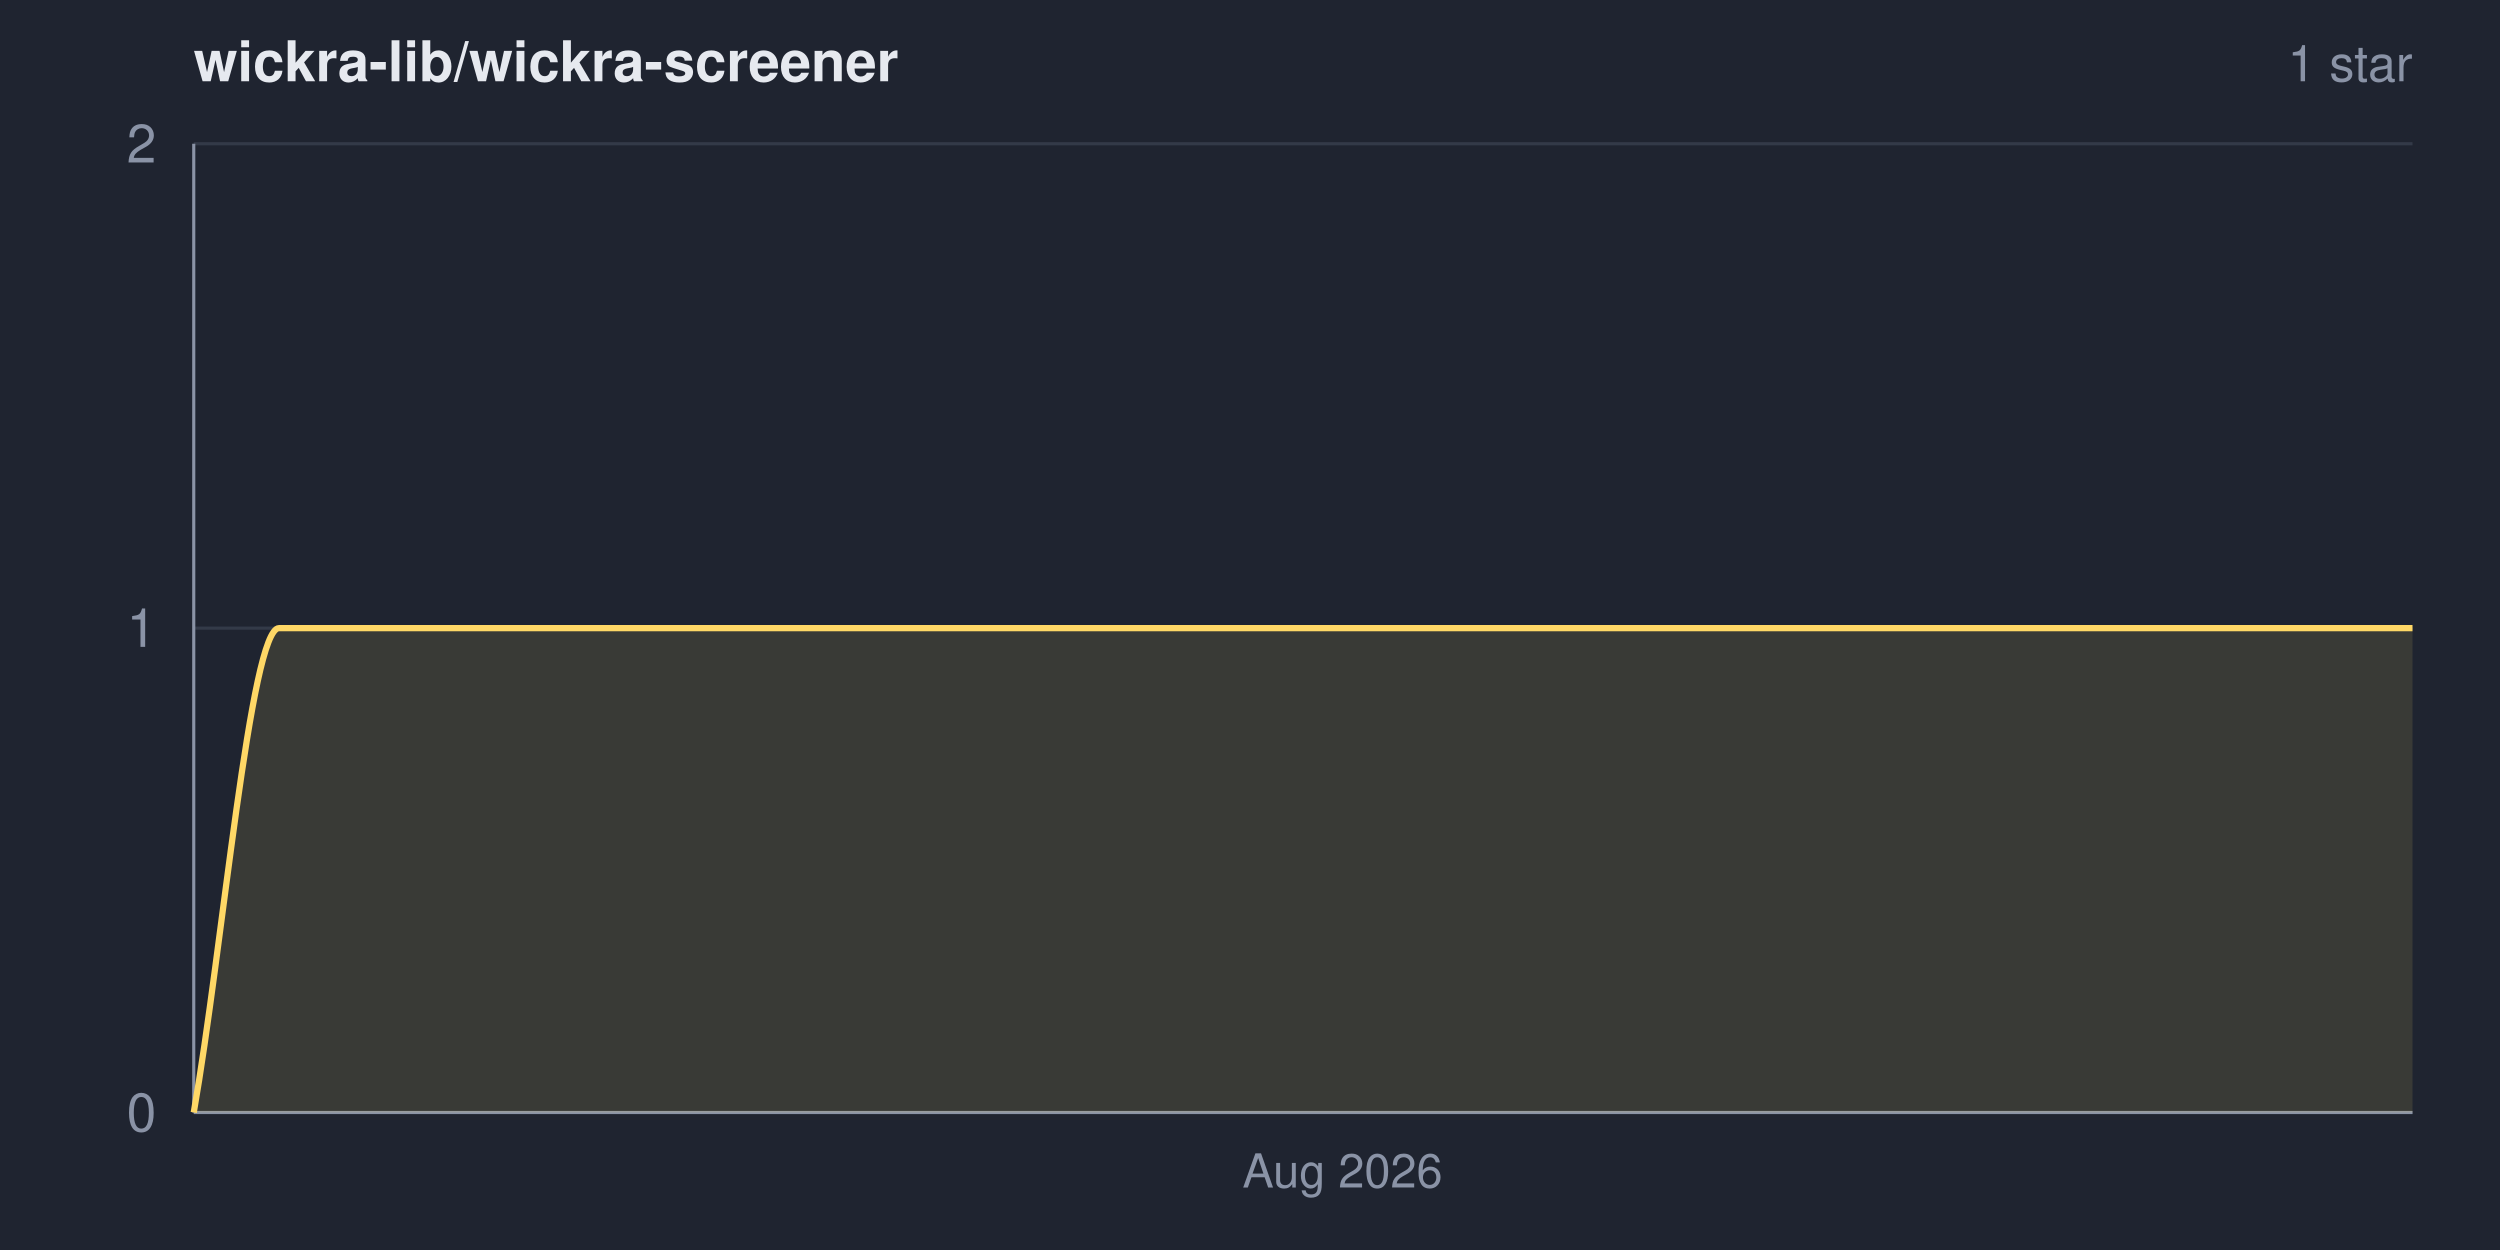
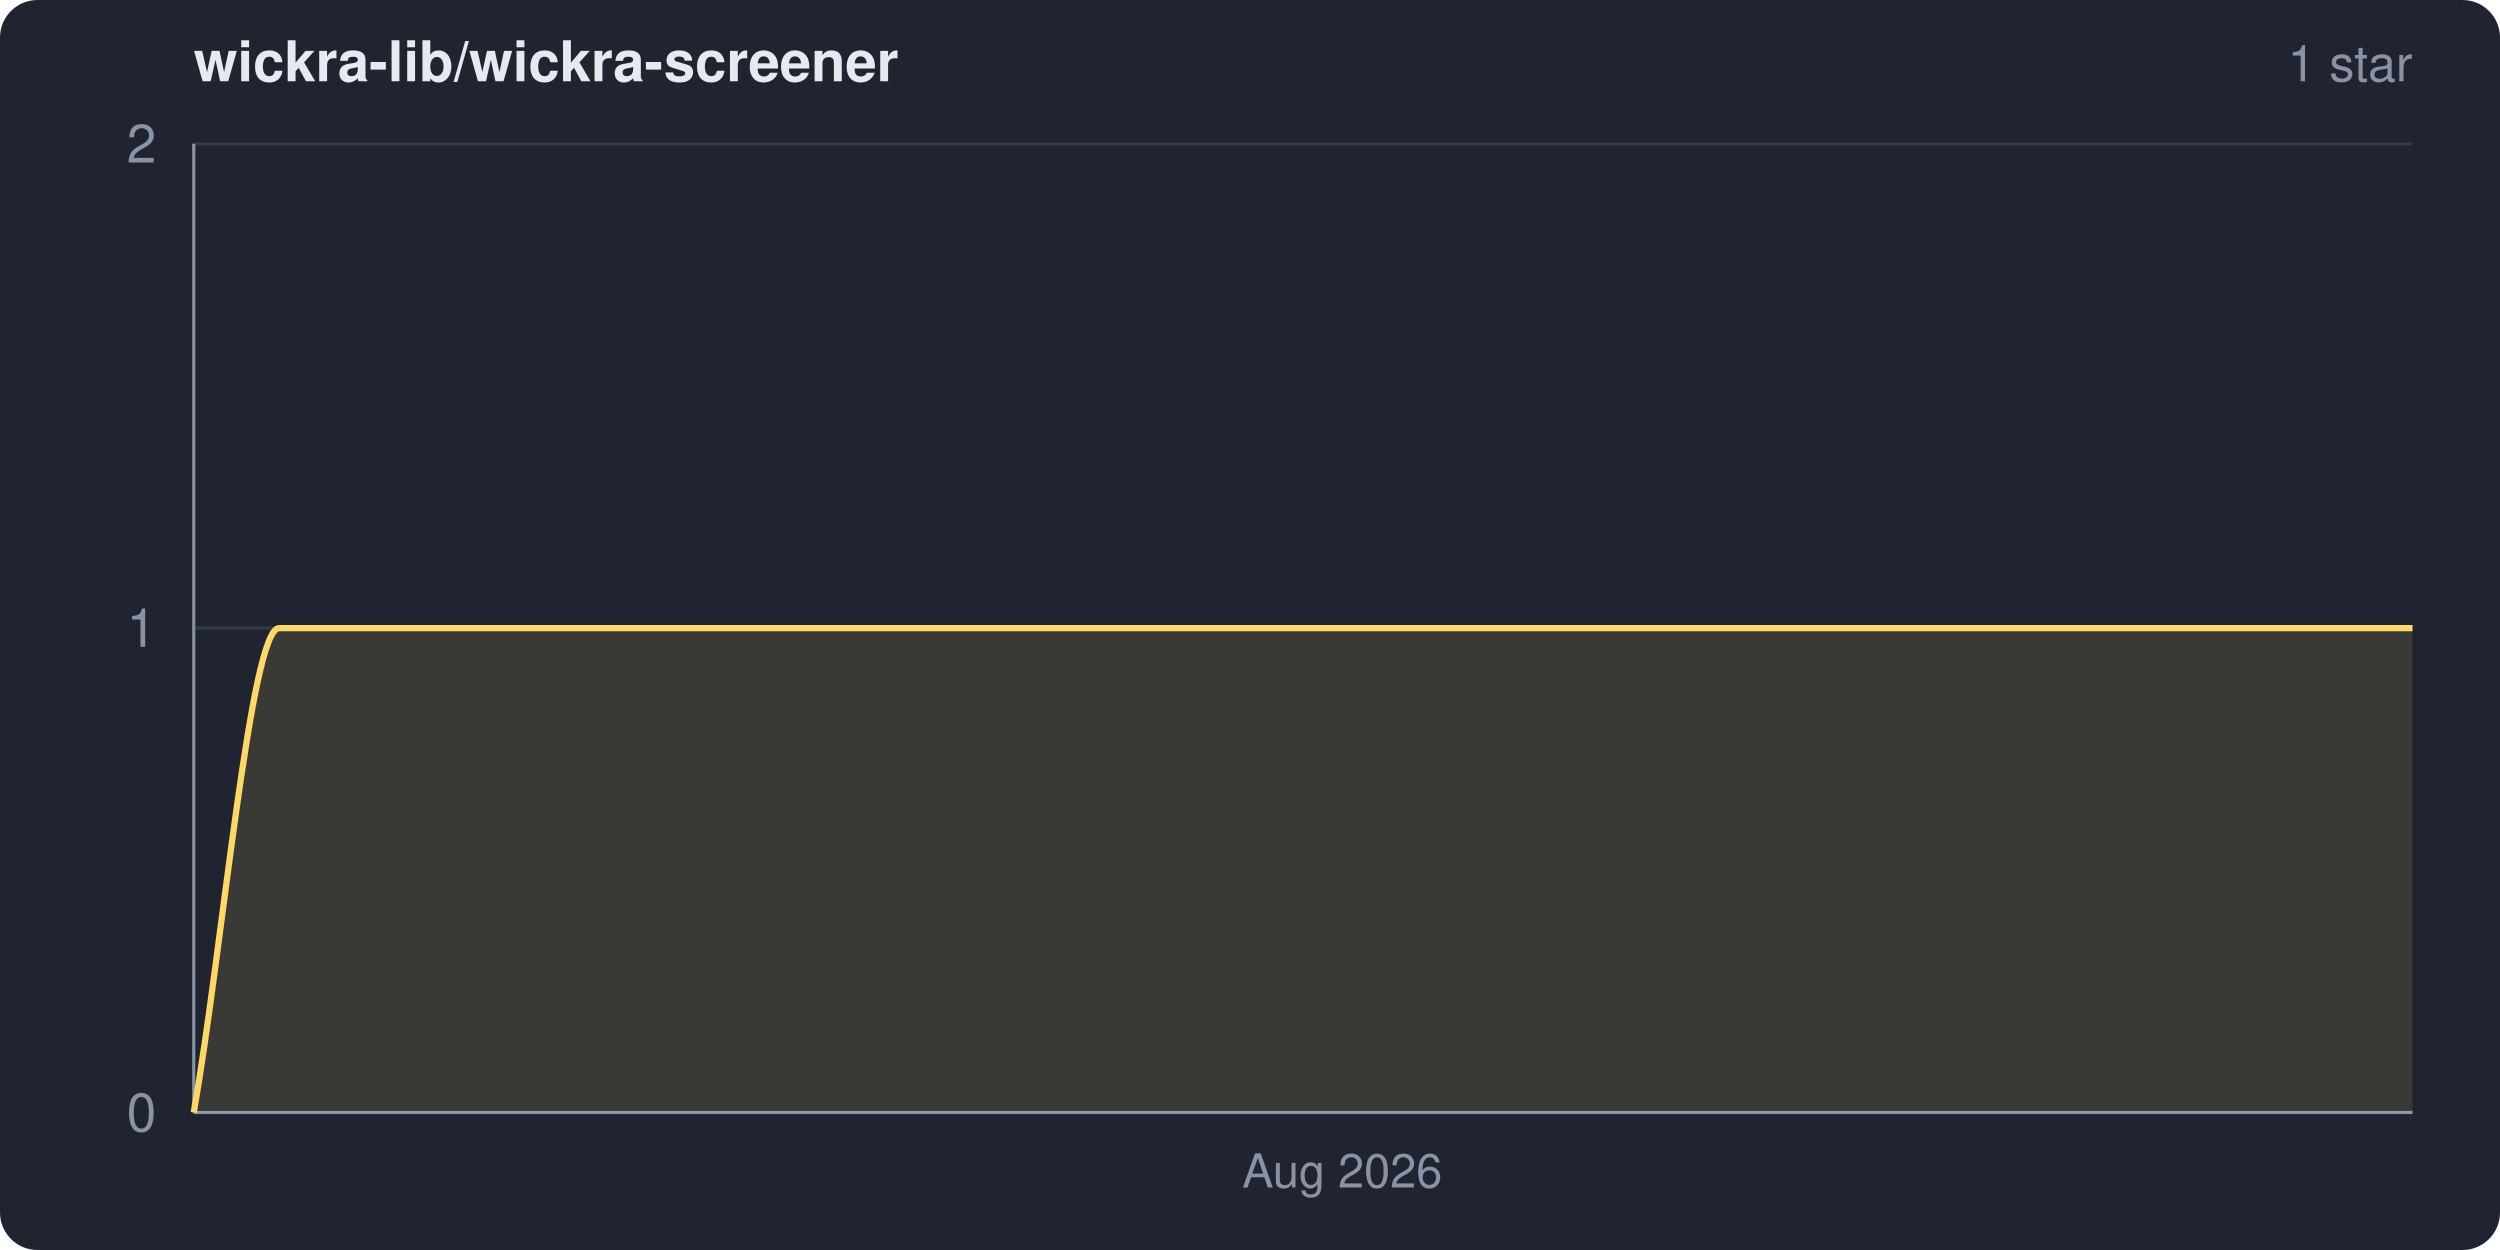
<svg xmlns="http://www.w3.org/2000/svg" width="800" height="400" viewBox="0 0 800 400" role="img" aria-label="wickra-lib/wickra-screener star history">
-   <rect width="800" height="400" fill="#1f2430" />
-   <text x="62" y="26" fill="#e6e9ef" font-family="system-ui,-apple-system,Segoe UI,Helvetica,Arial,sans-serif" font-size="18" font-weight="600">wickra-lib/wickra-screener</text>
-   <text x="772" y="26" fill="#8a93a6" font-family="system-ui,-apple-system,Segoe UI,Helvetica,Arial,sans-serif" font-size="16" text-anchor="end">1 star</text>
-   <g font-family="system-ui,-apple-system,Segoe UI,Helvetica,Arial,sans-serif">
-     <line x1="62" y1="356.0" x2="772" y2="356.0" stroke="#333a48" stroke-width="1" />
-     <line x1="62" y1="201.0" x2="772" y2="201.0" stroke="#333a48" stroke-width="1" />
-     <line x1="62" y1="46.0" x2="772" y2="46.0" stroke="#333a48" stroke-width="1" />
-     <line x1="62" y1="46" x2="62" y2="356" stroke="#8a93a6" stroke-width="1" />
-     <line x1="62" y1="356" x2="772" y2="356" stroke="#8a93a6" stroke-width="1" />
-     <path d="M 62.0 356.0 C 71.1 304.3, 80.2 201.0, 89.3 201.0 C 316.9 201.0, 544.4 201.0, 772.0 201.0 L 772.0 356.0 L 62.0 356.0 Z" fill="#ffd866" fill-opacity="0.12" />
-     <path d="M 62.0 356.0 C 71.1 304.3, 80.2 201.0, 89.3 201.0 C 316.9 201.0, 544.4 201.0, 772.0 201.0" fill="none" stroke="#ffd866" stroke-width="2" stroke-linejoin="round" />
-     <text x="50" y="362.0" fill="#8a93a6" font-size="17" text-anchor="end">0</text>
-     <text x="50" y="207.0" fill="#8a93a6" font-size="17" text-anchor="end">1</text>
-     <text x="50" y="52.0" fill="#8a93a6" font-size="17" text-anchor="end">2</text>
-     <text x="429.6" y="380" fill="#8a93a6" font-size="15" text-anchor="middle">Aug 2026</text>
+   <clipPath id="frame">
+     <rect width="800" height="400" rx="12" ry="12" />
+   </clipPath>
+   <g clip-path="url(#frame)">
+     <rect width="800" height="400" fill="#1f2430" />
+     <text x="62" y="26" fill="#e6e9ef" font-family="system-ui,-apple-system,Segoe UI,Helvetica,Arial,sans-serif" font-size="18" font-weight="600">wickra-lib/wickra-screener</text>
+     <text x="772" y="26" fill="#8a93a6" font-family="system-ui,-apple-system,Segoe UI,Helvetica,Arial,sans-serif" font-size="16" text-anchor="end">1 star</text>
+     <g font-family="system-ui,-apple-system,Segoe UI,Helvetica,Arial,sans-serif">
+       <line x1="62" y1="356.0" x2="772" y2="356.0" stroke="#333a48" stroke-width="1" />
+       <line x1="62" y1="201.0" x2="772" y2="201.0" stroke="#333a48" stroke-width="1" />
+       <line x1="62" y1="46.0" x2="772" y2="46.0" stroke="#333a48" stroke-width="1" />
+       <line x1="62" y1="46" x2="62" y2="356" stroke="#8a93a6" stroke-width="1" />
+       <line x1="62" y1="356" x2="772" y2="356" stroke="#8a93a6" stroke-width="1" />
+       <path d="M 62.0 356.0 C 71.1 304.3, 80.2 201.0, 89.3 201.0 C 316.9 201.0, 544.4 201.0, 772.0 201.0 L 772.0 356.0 L 62.0 356.0 Z" fill="#ffd866" fill-opacity="0.12" />
+       <path d="M 62.0 356.0 C 71.1 304.3, 80.2 201.0, 89.3 201.0 C 316.9 201.0, 544.4 201.0, 772.0 201.0" fill="none" stroke="#ffd866" stroke-width="2" stroke-linejoin="round" />
+       <text x="50" y="362.0" fill="#8a93a6" font-size="17" text-anchor="end">0</text>
+       <text x="50" y="207.0" fill="#8a93a6" font-size="17" text-anchor="end">1</text>
+       <text x="50" y="52.0" fill="#8a93a6" font-size="17" text-anchor="end">2</text>
+       <text x="429.5" y="380" fill="#8a93a6" font-size="15" text-anchor="middle">Aug 2026</text>
+     </g>
  </g>
</svg>
